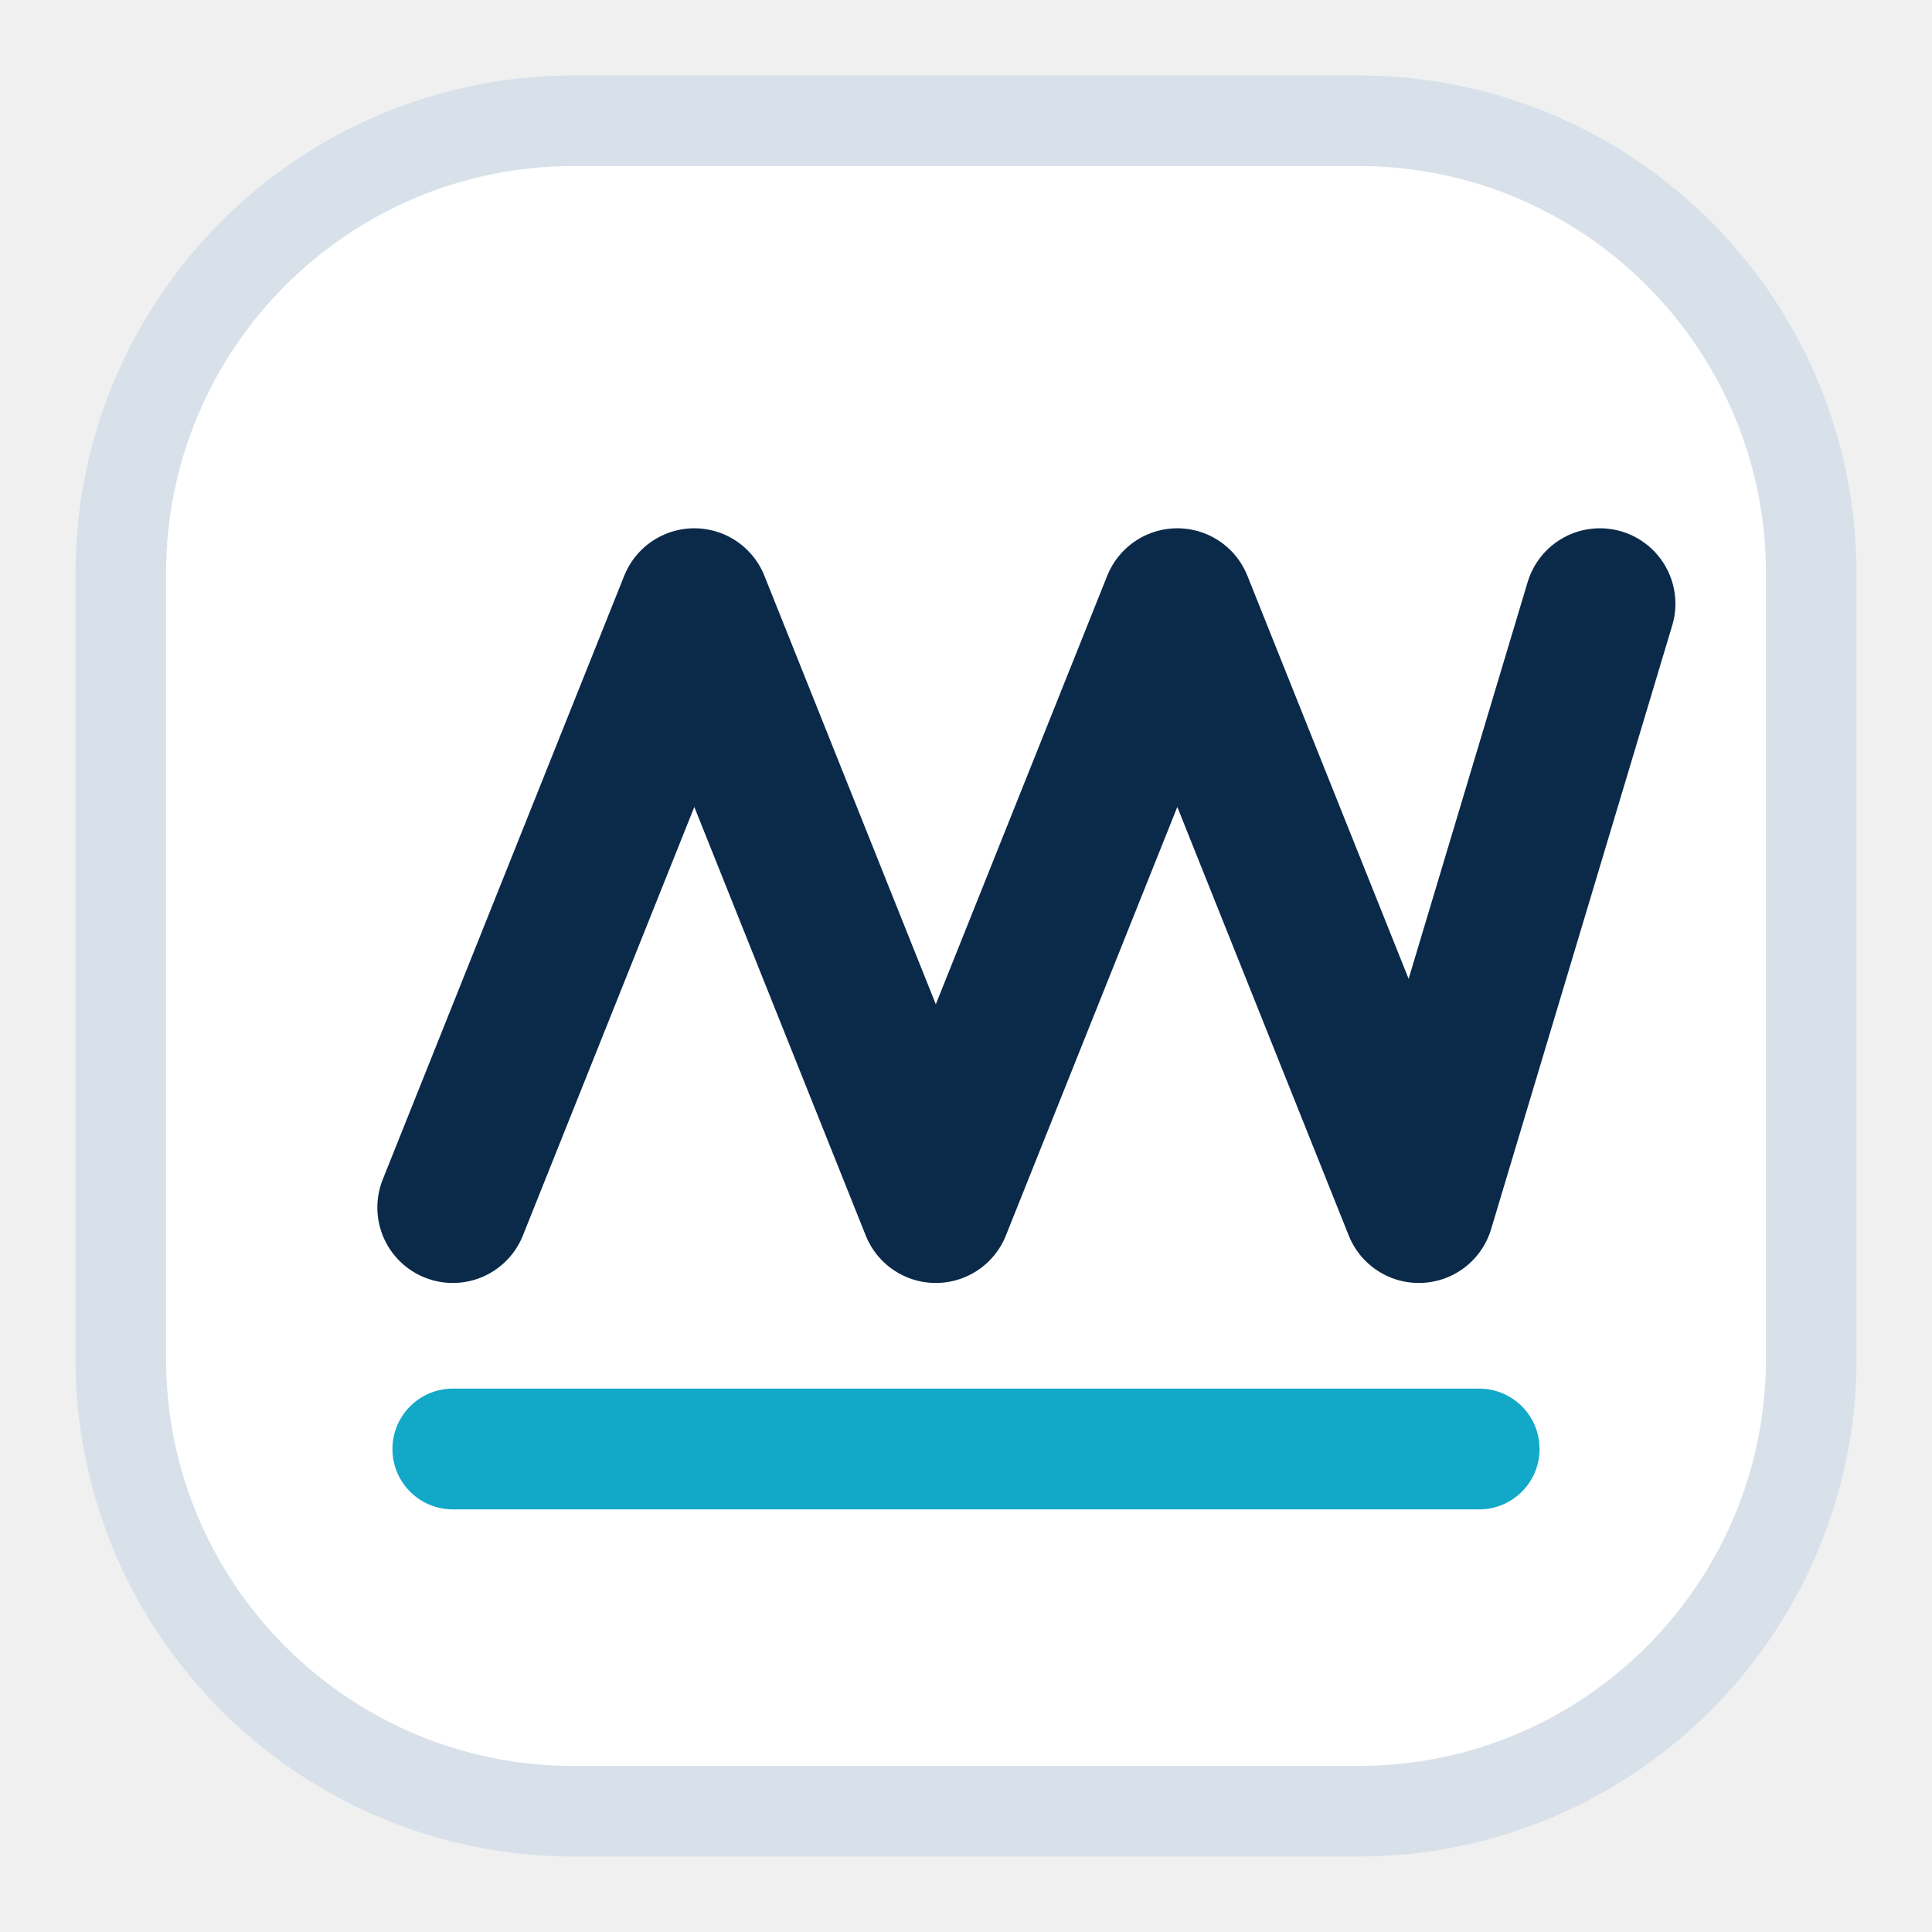
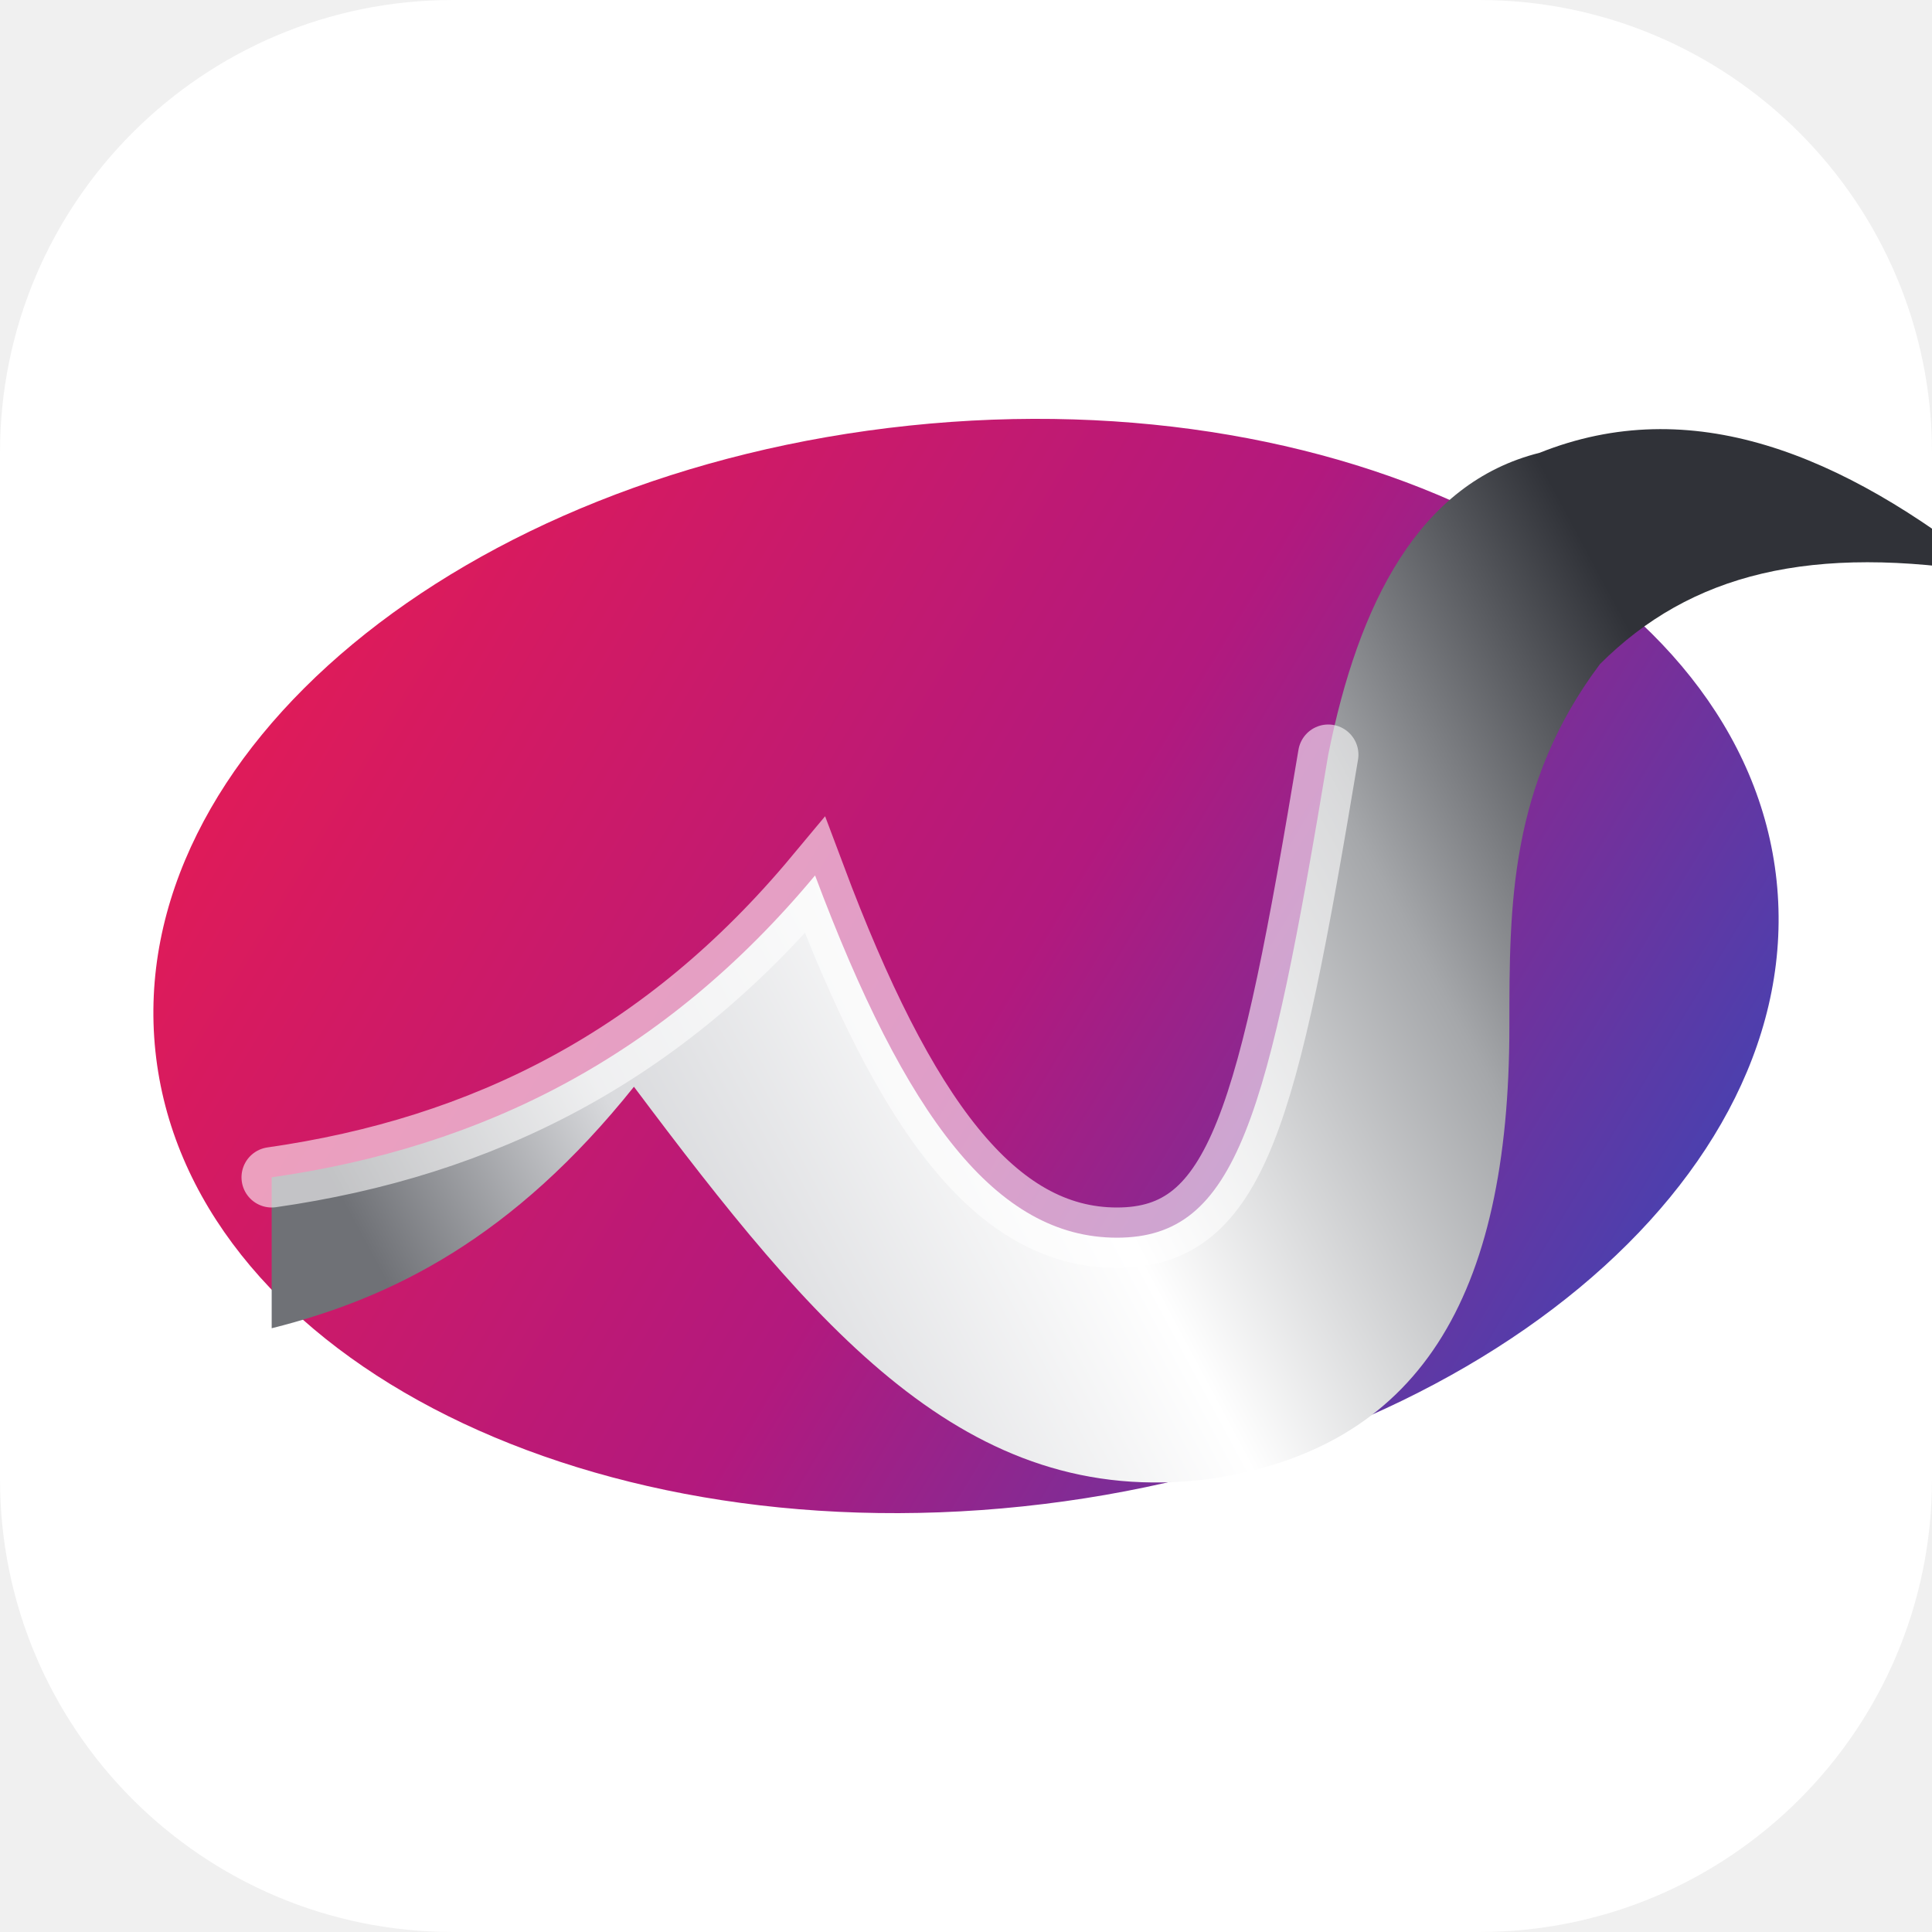
- <svg xmlns="http://www.w3.org/2000/svg" width="64" height="64" viewBox="0 0 64 64" fill="none">
-   <rect x="4" y="4" width="56" height="56" rx="15" fill="#FFFFFF" stroke="#D8E1EA" stroke-width="3" />
-   <path d="M15 40L23 20L31 40L39 20L47 40L53 20" stroke="#0B2A4A" stroke-width="5" stroke-linecap="round" stroke-linejoin="round" />
-   <path d="M15 48H49" stroke="#12A8C7" stroke-width="4" stroke-linecap="round" />
+ <svg xmlns="http://www.w3.org/2000/svg" width="64" height="64" viewBox="0 0 64 64" fill="none" role="img" aria-label="WARSOL">
+   <defs>
+     <linearGradient id="oval" x1="10" y1="15" x2="55" y2="49" gradientUnits="userSpaceOnUse">
+       <stop offset="0" stop-color="#E51B54" />
+       <stop offset="0.52" stop-color="#B2197E" />
+       <stop offset="1" stop-color="#3847B7" />
+     </linearGradient>
+     <linearGradient id="metal" x1="12" y1="41" x2="53" y2="19" gradientUnits="userSpaceOnUse">
+       <stop offset="0" stop-color="#6F7176" />
+       <stop offset="0.2" stop-color="#D9DADD" />
+       <stop offset="0.48" stop-color="#FFFFFF" />
+       <stop offset="0.76" stop-color="#A5A7AA" />
+       <stop offset="1" stop-color="#303238" />
+     </linearGradient>
+   </defs>
+   <rect width="64" height="64" rx="15" fill="#FFFFFF" />
+   <ellipse cx="32" cy="32" rx="27" ry="18" fill="url(#oval)" transform="rotate(-6 32 32)" />
+   <path d="M9 39c7-1 13-4 18-10 3 8 6 12 10 12s5-4 7-16c1-5 3-9 7-10 5-2 10 0 15 4-6-1-10 0-13 3-3 4-3 8-3 12 0 9-3 14-10 15-8 1-13-5-19-13-4 5-8 7-12 8Z" fill="url(#metal)" />
+   <path d="M9 39c7-1 13-4 18-10 3 8 6 12 10 12s5-4 7-16" stroke="#FFFFFF" stroke-opacity="0.58" stroke-width="2" stroke-linecap="round" />
</svg>
